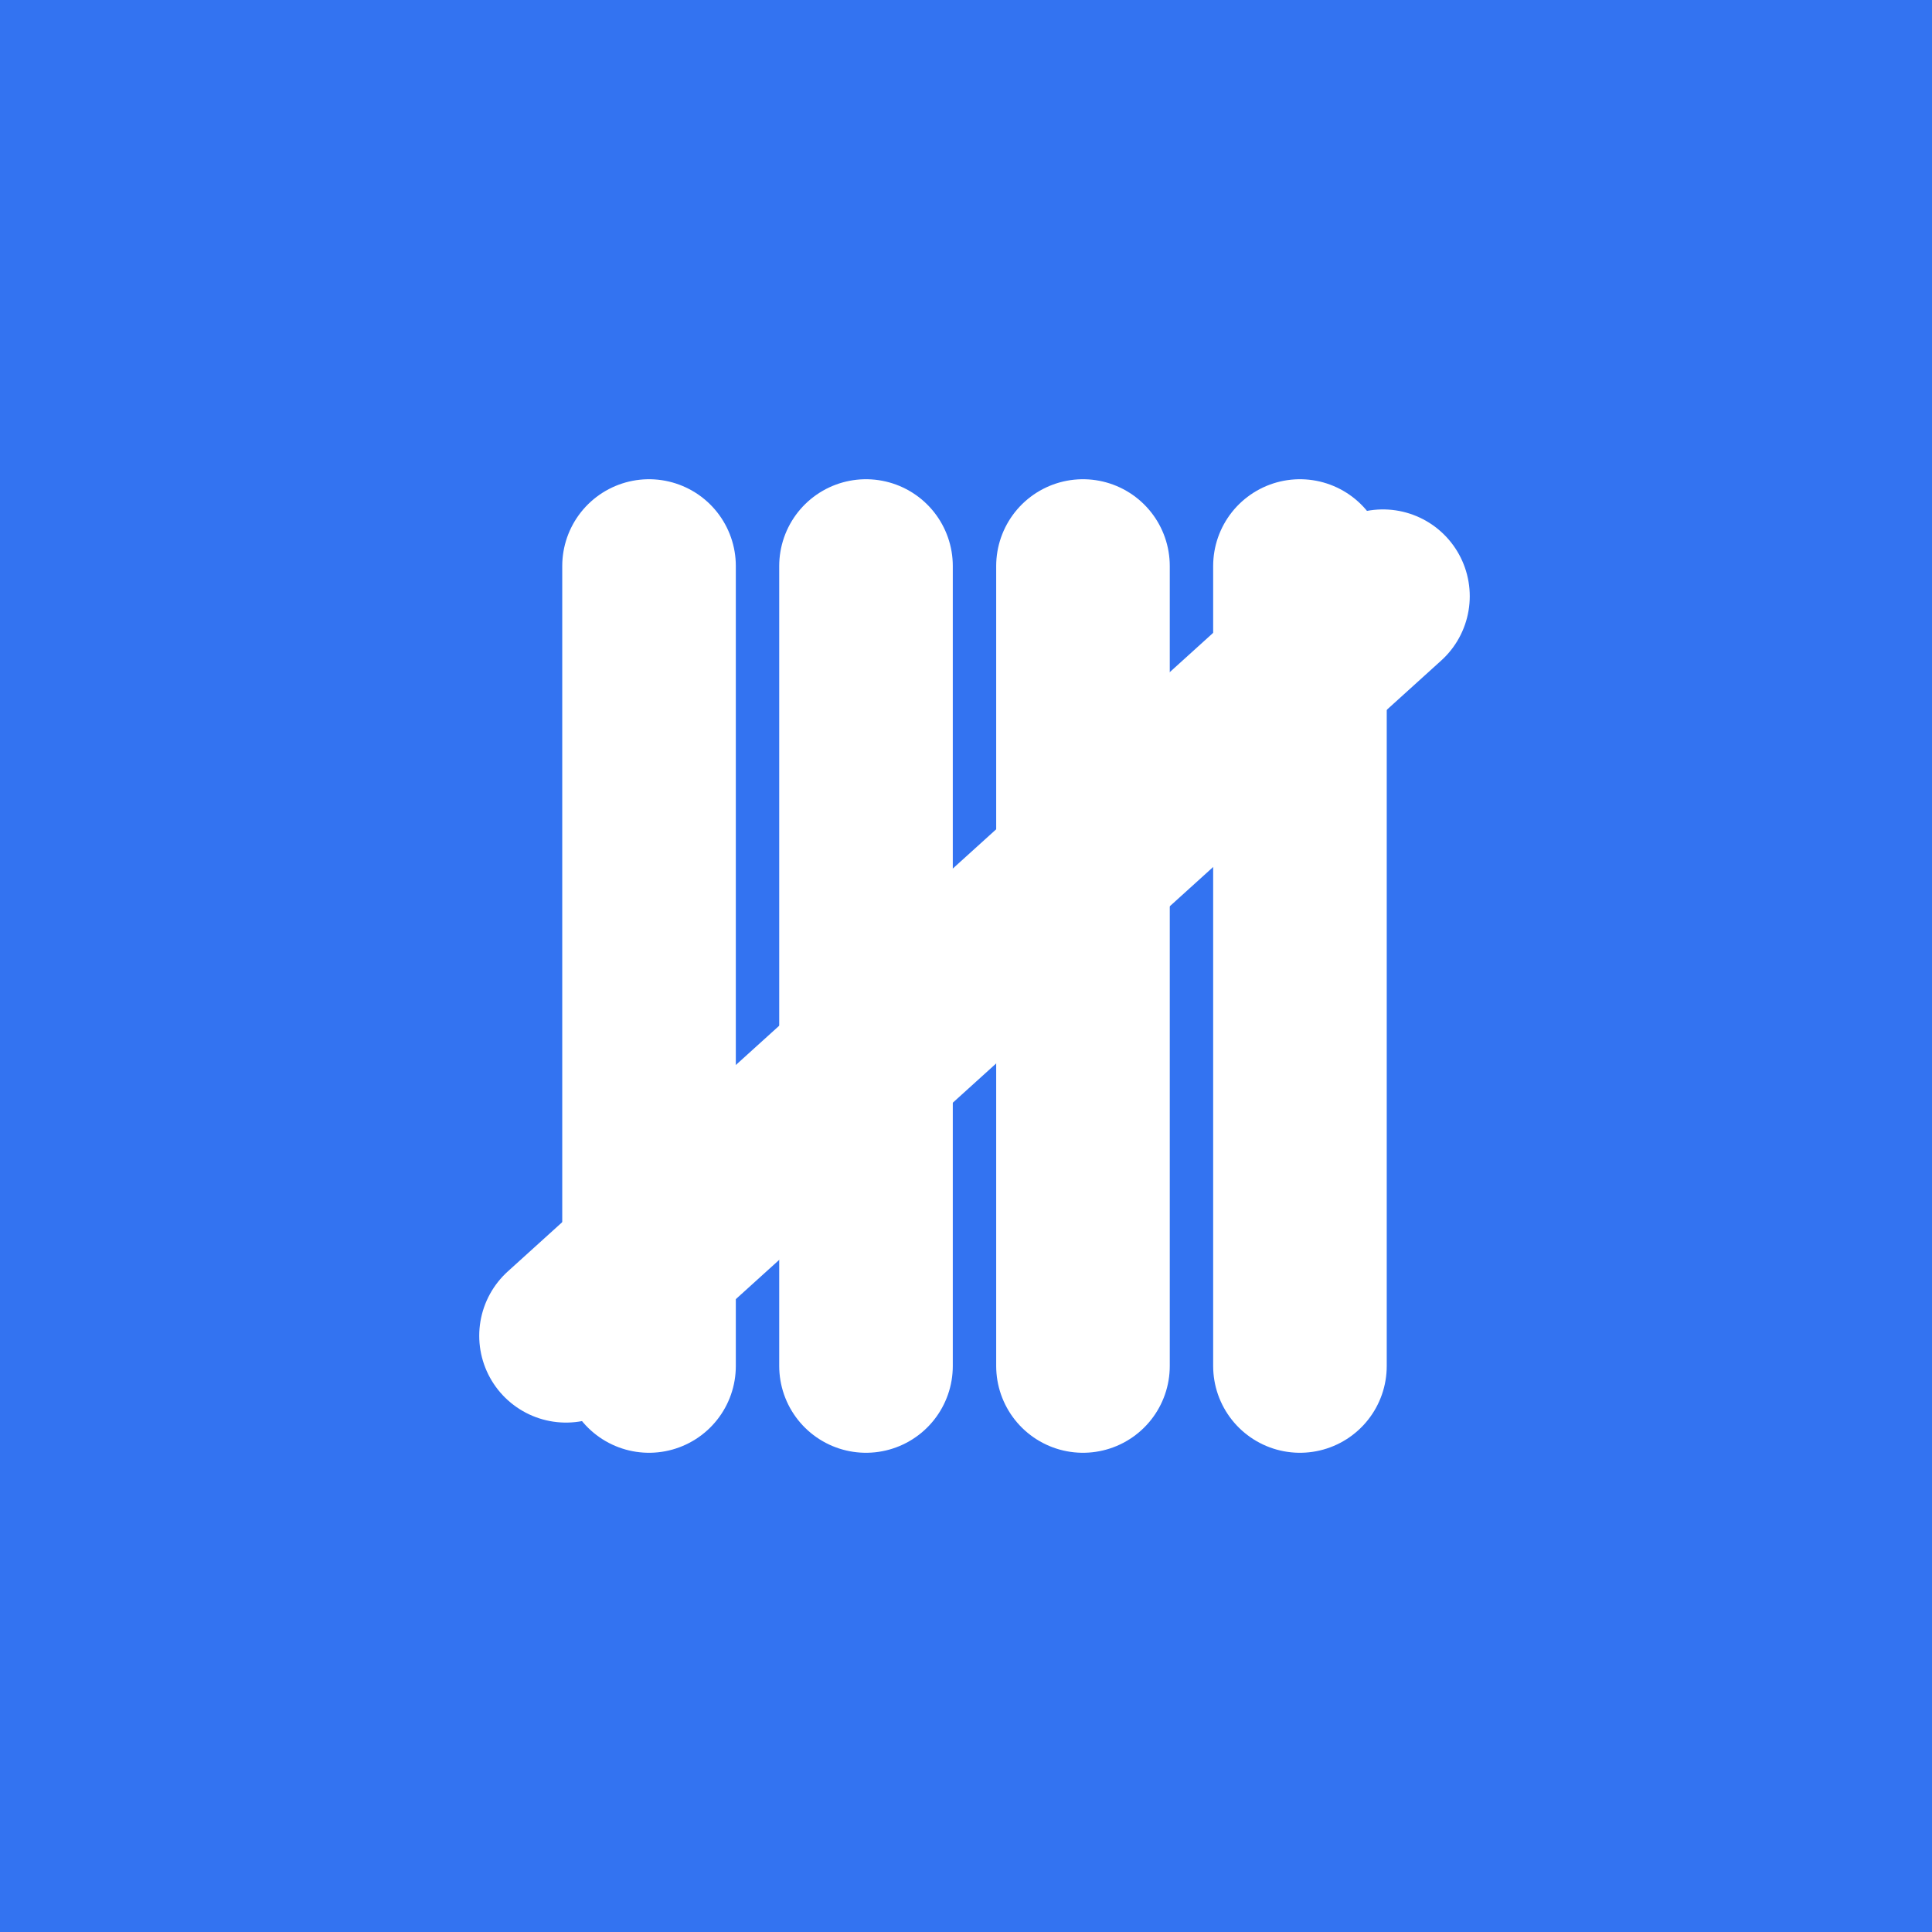
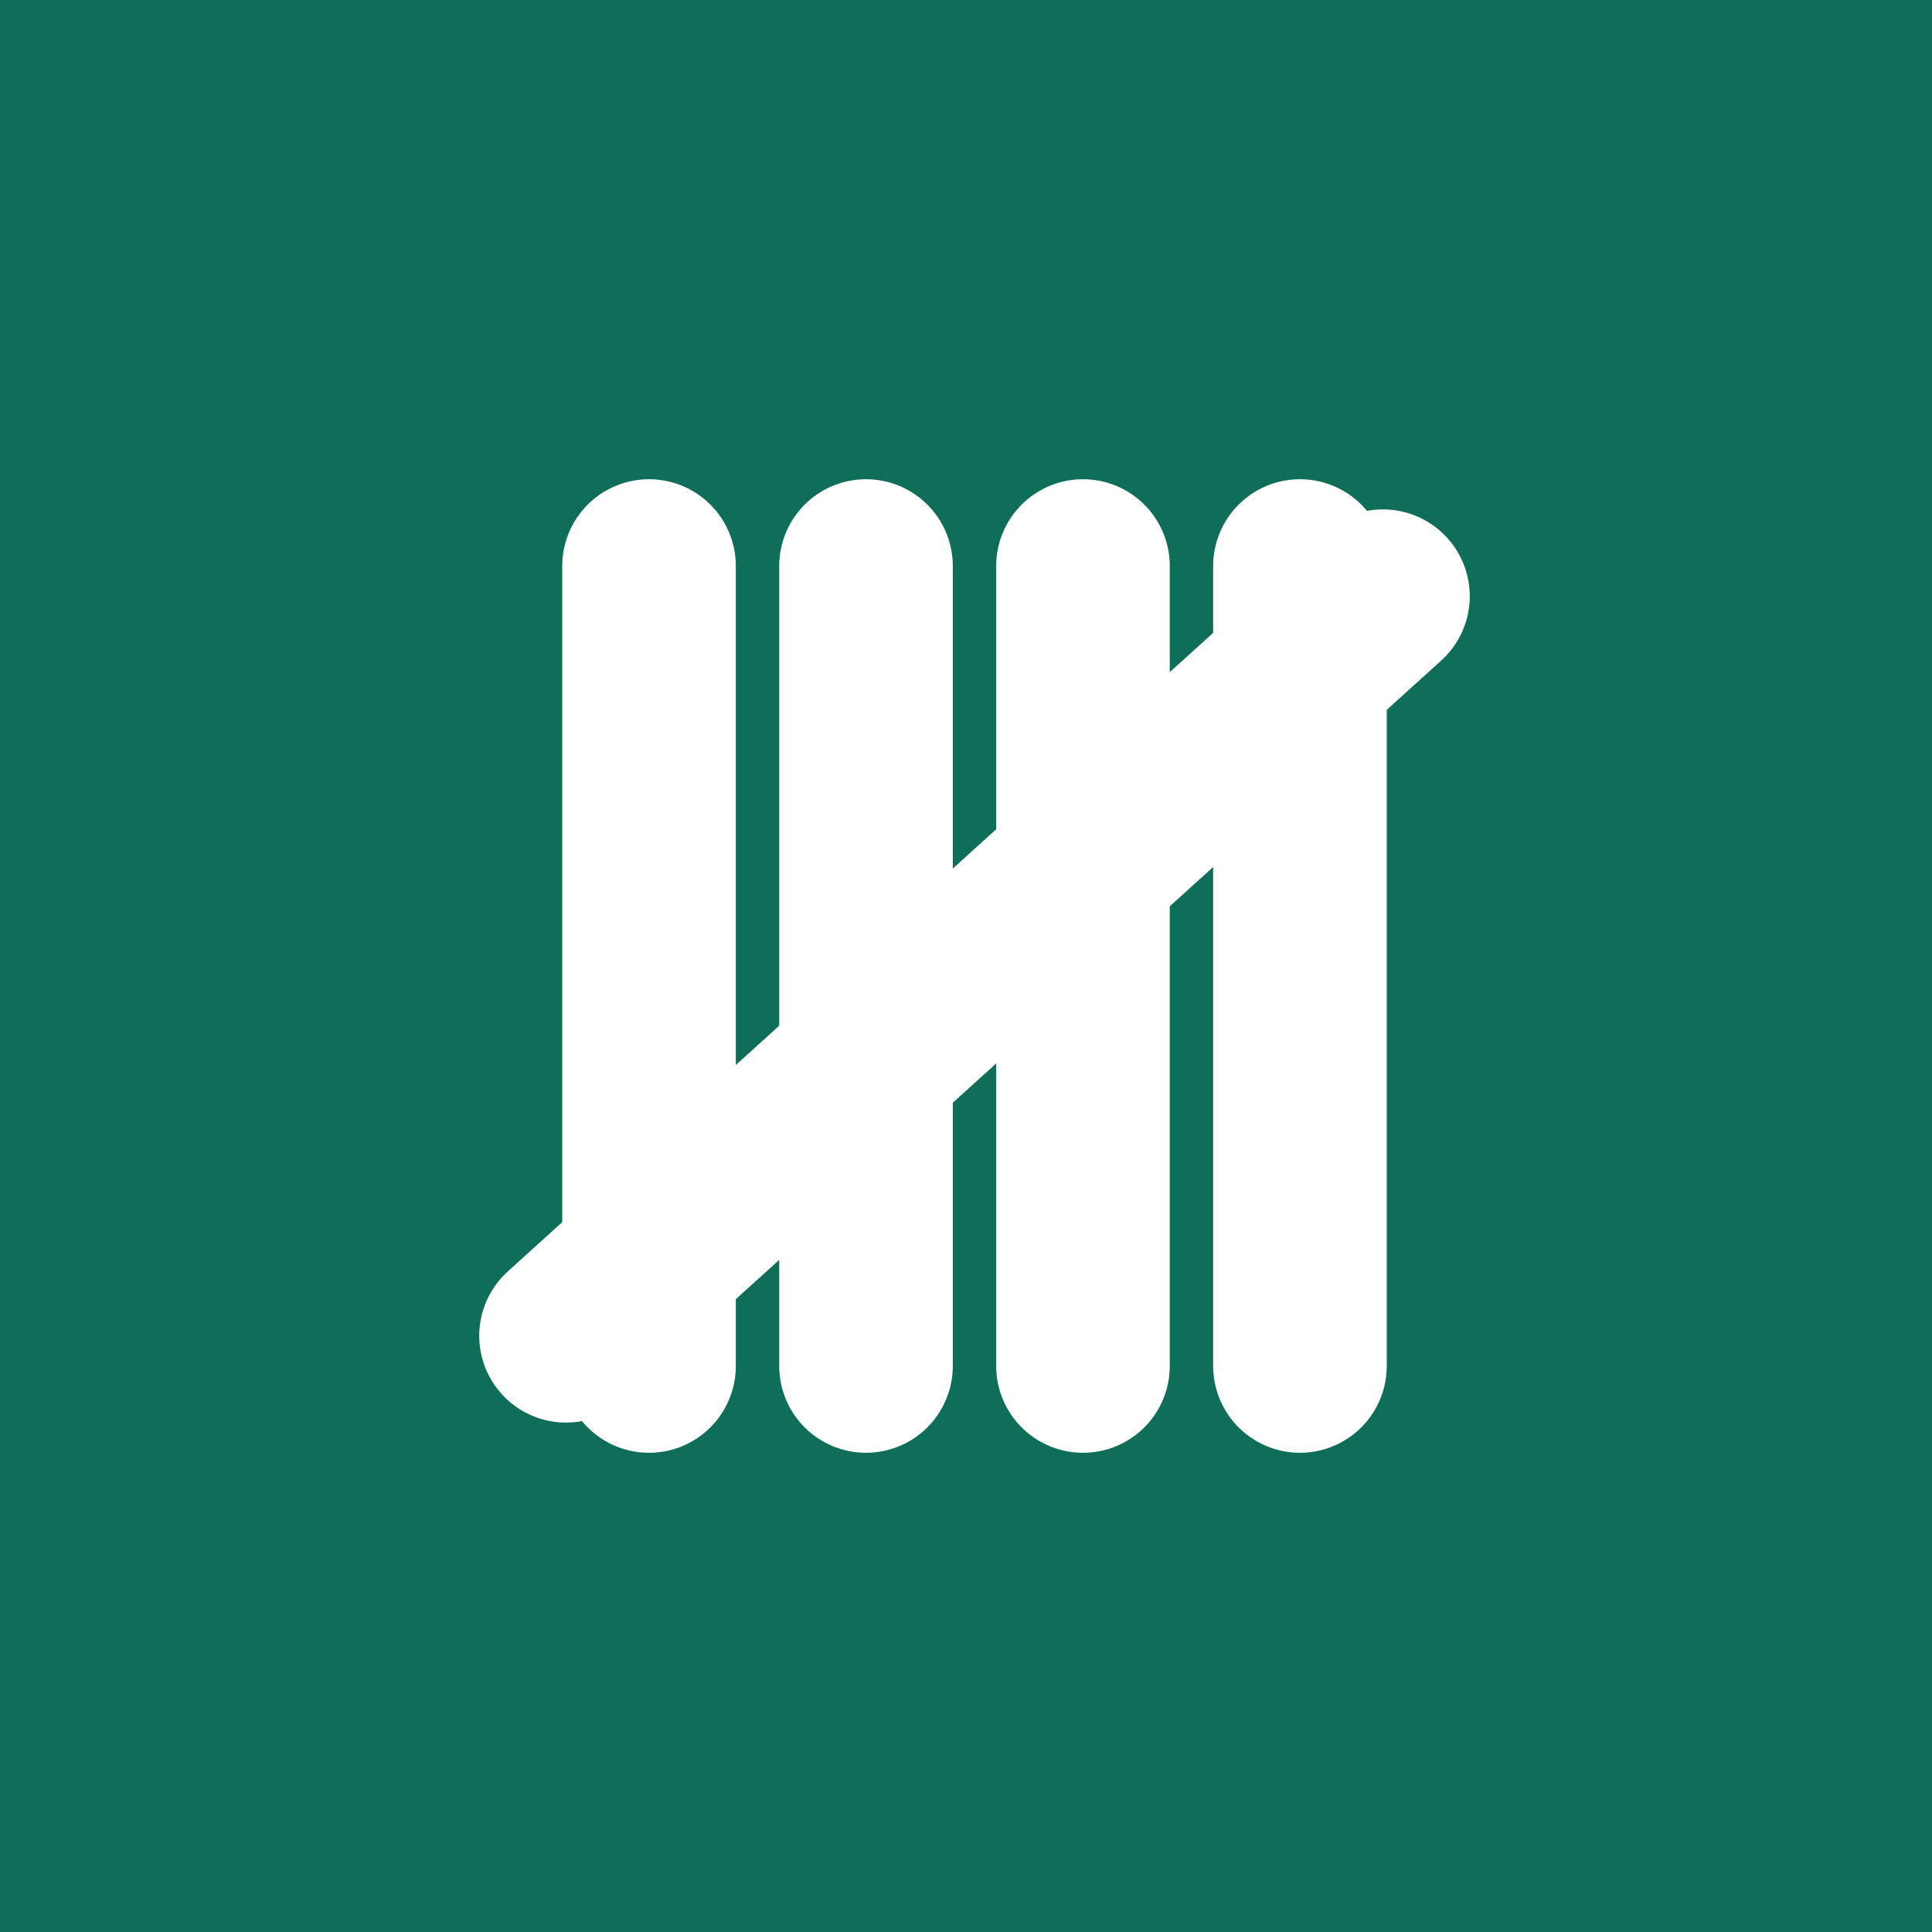
<svg xmlns="http://www.w3.org/2000/svg" width="1024" height="1024" viewBox="0 0 1024 1024">
-   <rect width="1024" height="1024" fill="#3373F1" />
+   <rect width="1024" height="1024" fill="#0E6E58" />
  <g fill="none" stroke="#ffffff" stroke-width="92" stroke-linecap="round">
    <line x1="344" y1="300" x2="344" y2="724" />
    <line x1="459" y1="300" x2="459" y2="724" />
    <line x1="574" y1="300" x2="574" y2="724" />
    <line x1="689" y1="300" x2="689" y2="724" />
    <line x1="300" y1="708" x2="733" y2="316" />
  </g>
</svg>
